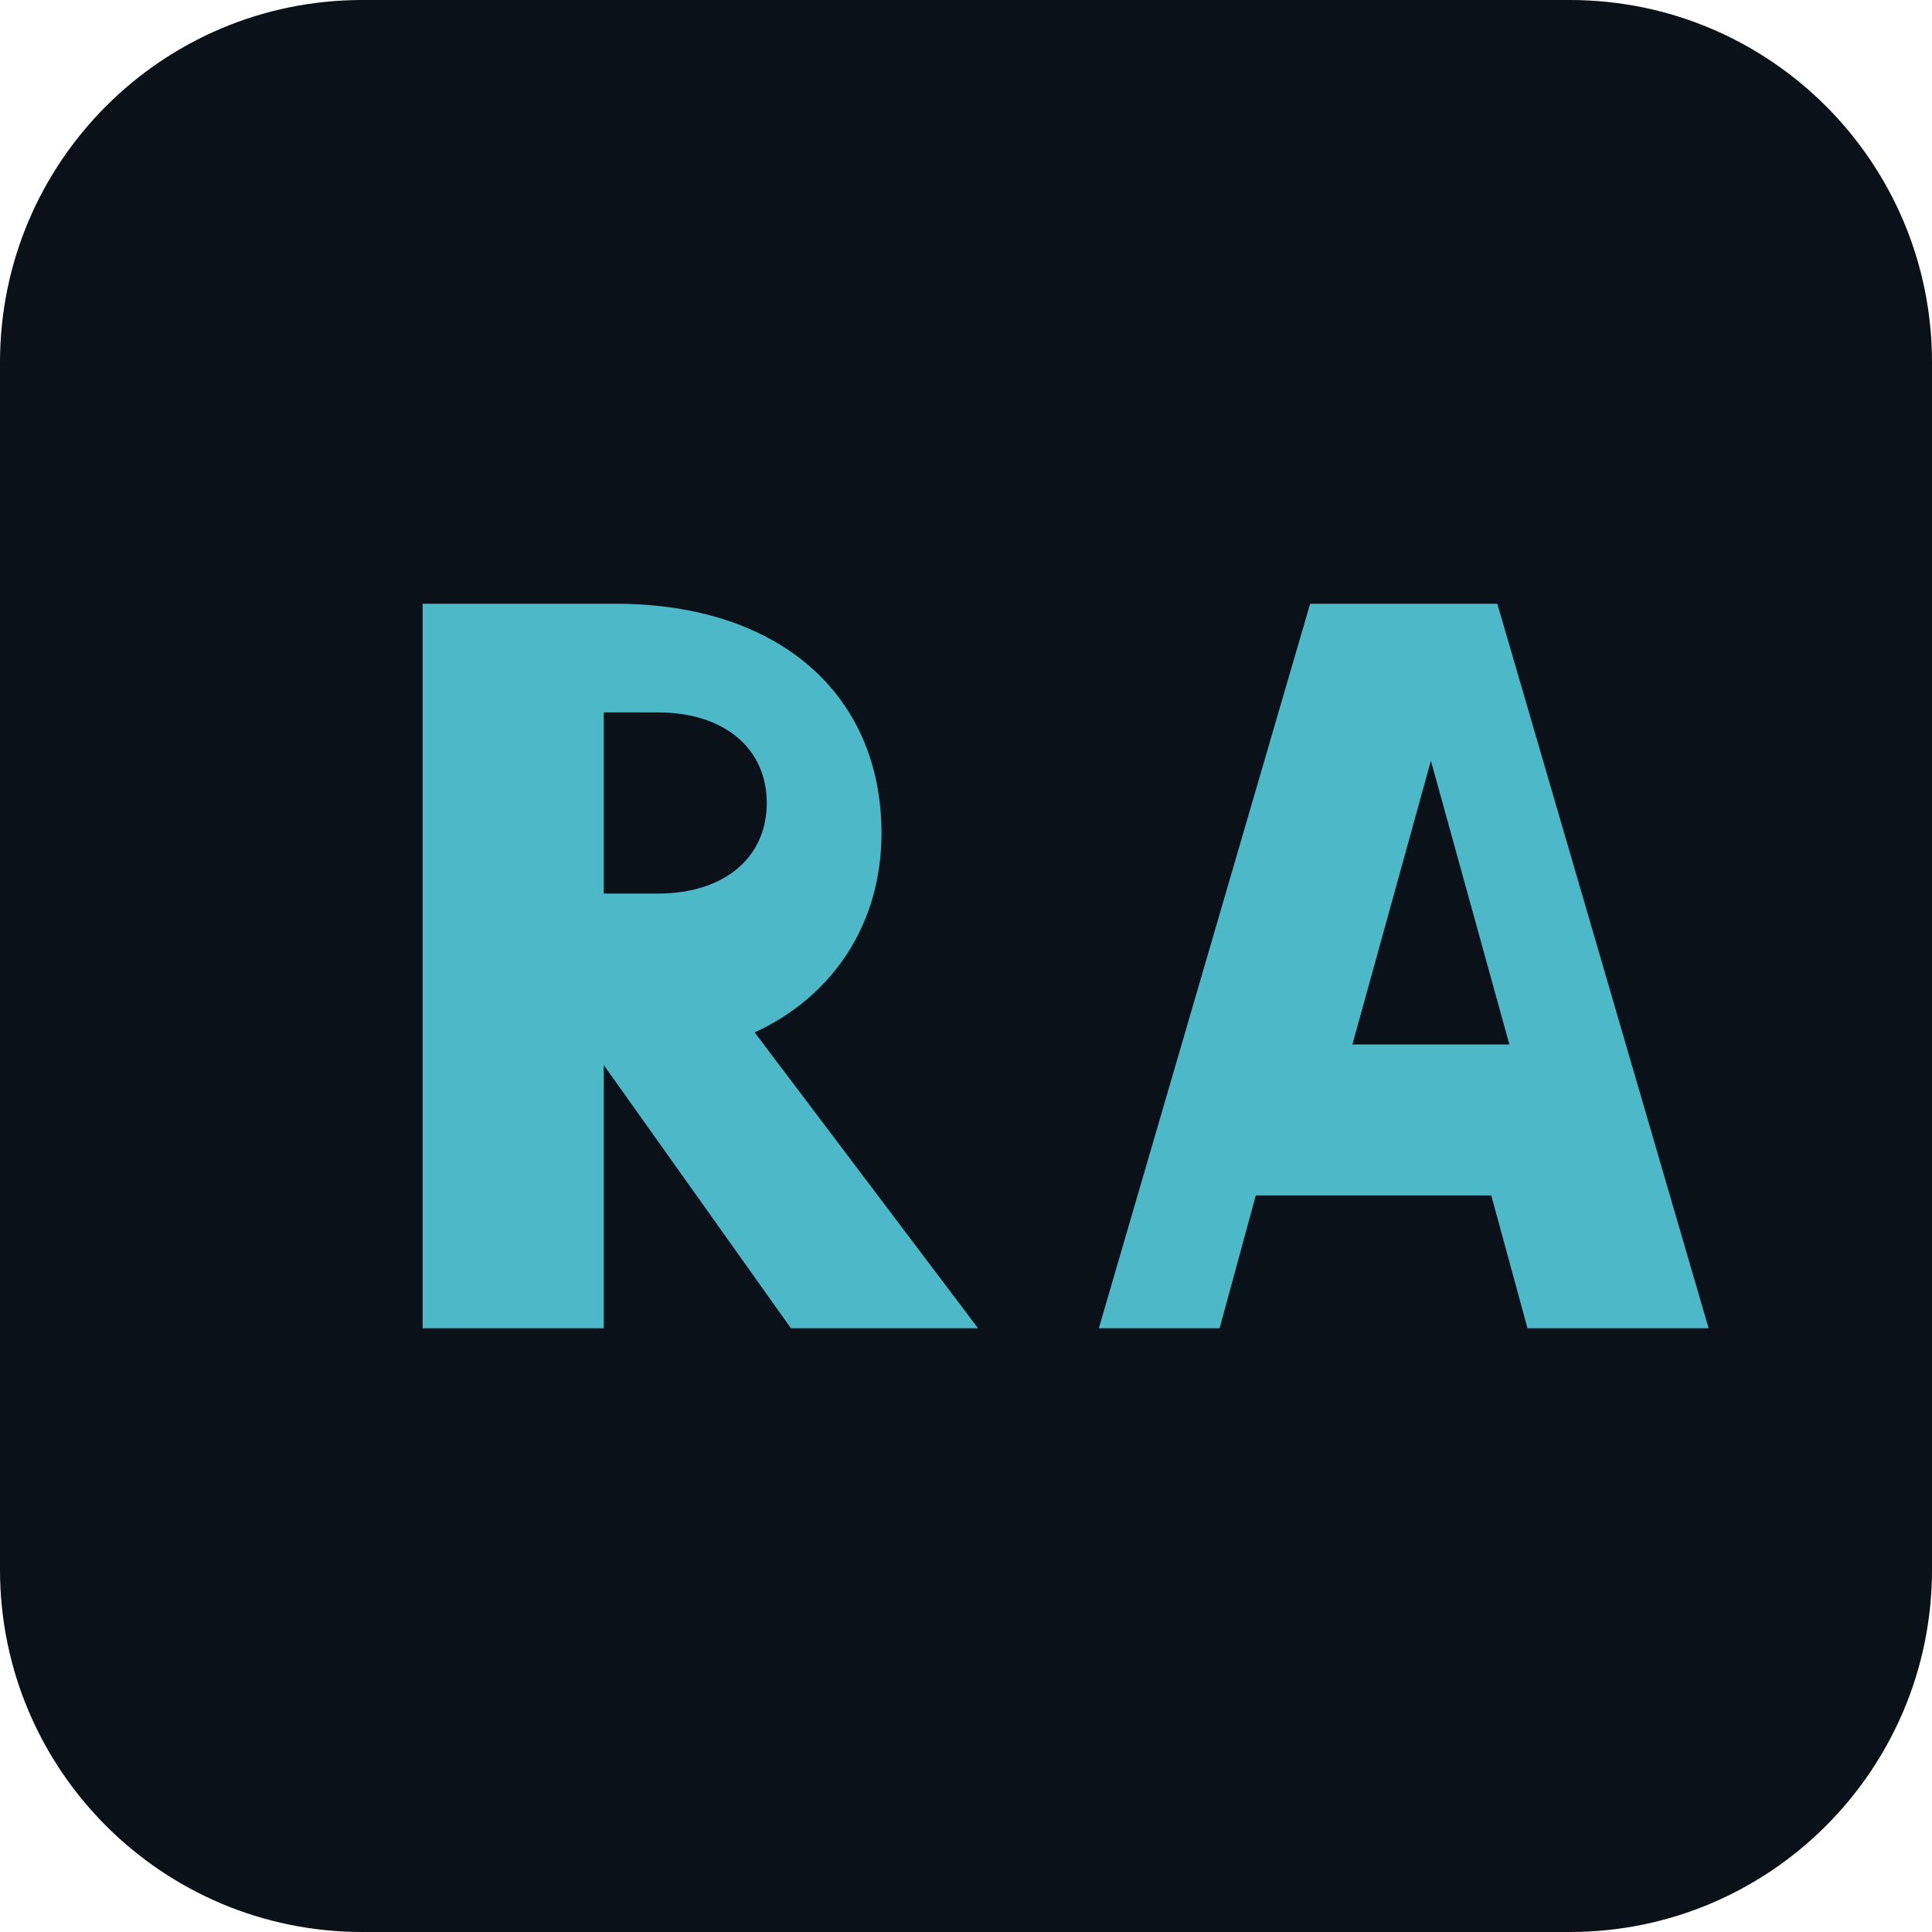
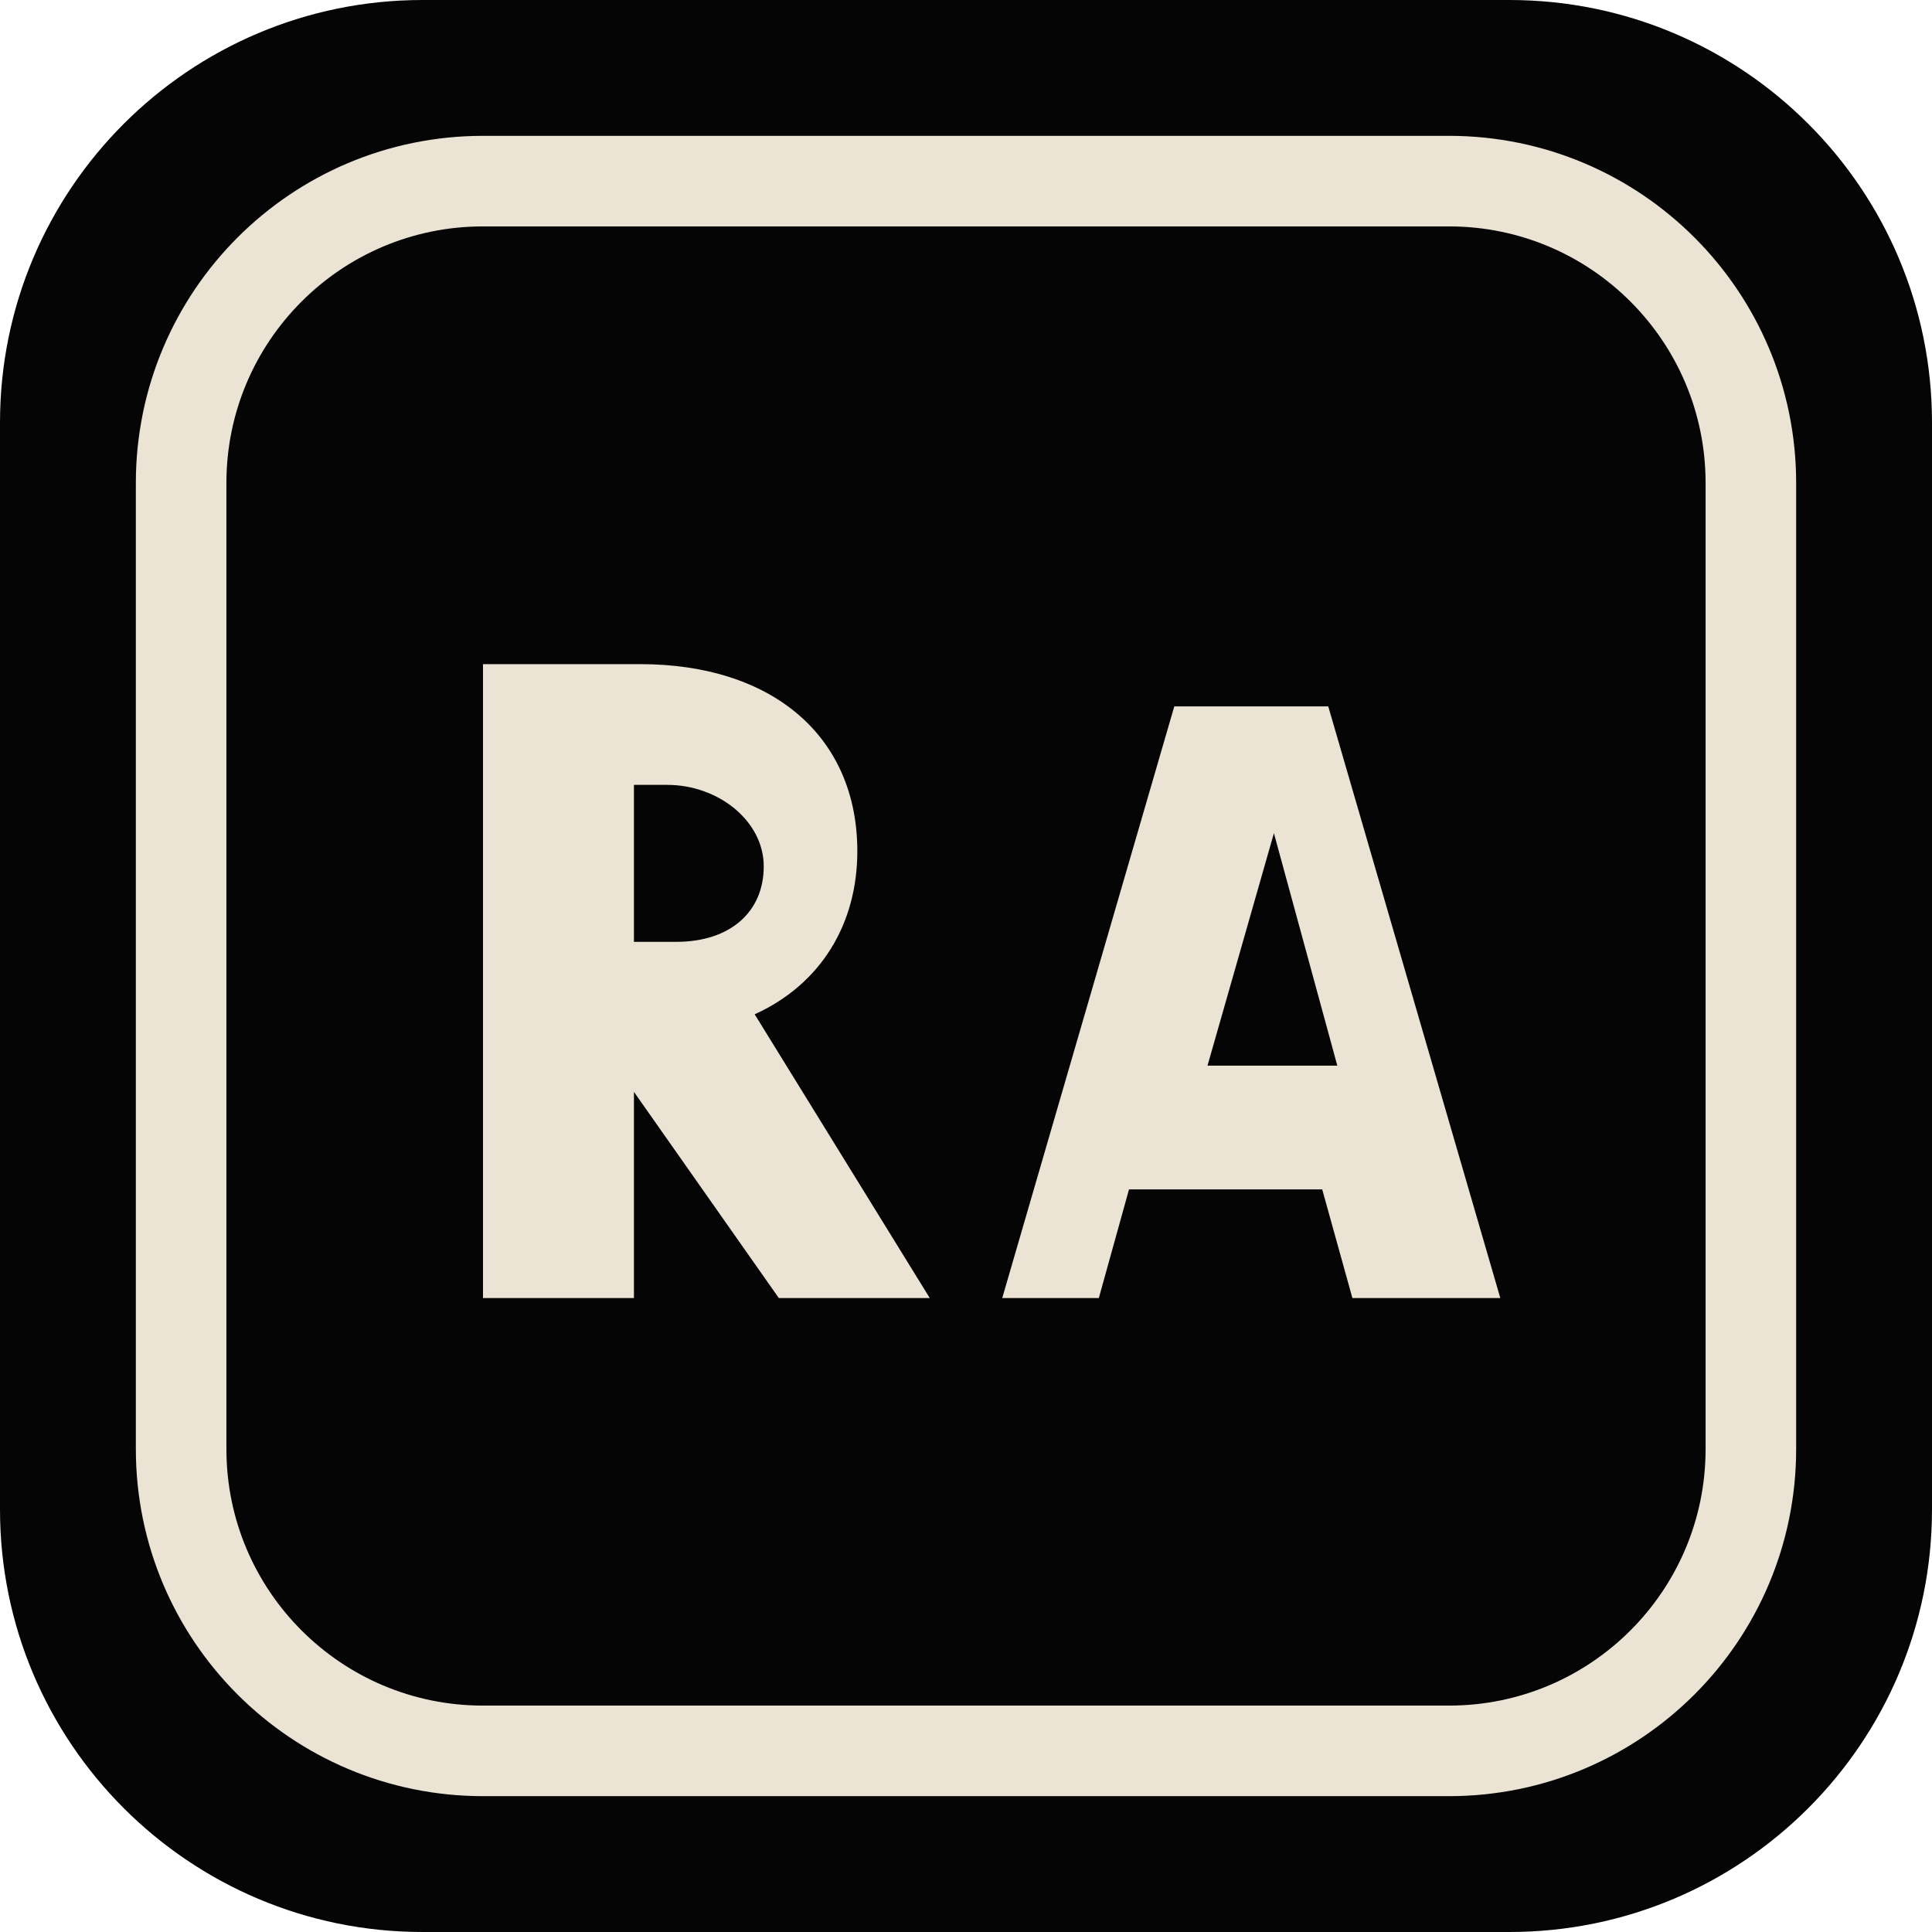
<svg xmlns="http://www.w3.org/2000/svg" viewBox="0 0 32 32" fill="none">
-   <rect width="32" height="32" rx="6" fill="#0b1118" />
-   <path d="M7 22V10h3.2c2.7 0 4.4 1.5 4.4 3.8 0 1.5-.8 2.7-2.1 3.3L16.2 22h-3.1l-3.2-4.5H10V22H7zm3-7.2h.9c1.1 0 1.8-.6 1.8-1.5S12 11.8 10.9 11.8H10v3zM18.2 22l3.5-12h3.1l3.5 12h-3l-.6-2.2h-3.9L20.2 22h-2zm4.2-4.7h2.6l-1.3-4.7-1.3 4.7z" fill="#4db8c7" />
+   <rect width="32" height="32" rx="7" fill="#050505" />
+   <rect x="3" y="3" width="26" height="26" rx="5" stroke="#ebe3d4" stroke-width="1.5" />
+   <path d="M8 21.5V11h2.6c2.2 0 3.6 1.2 3.6 3.1 0 1.2-.6 2.2-1.7 2.7L15.4 21.5h-2.5l-2.6-3.7H10.5v3.7H8zm2.5-5.9h.7c.9 0 1.45-.5 1.45-1.25S11.9 13 11.05 13H10.5v2.6zM16.6 21.5l2.85-9.8h2.55l2.85 9.8h-2.45l-.5-1.8h-3.2l-.5 1.8h-1.6zm3.4-3.85h2.15l-1.05-3.85-1.1 3.85z" fill="#ebe3d4" />
</svg>
